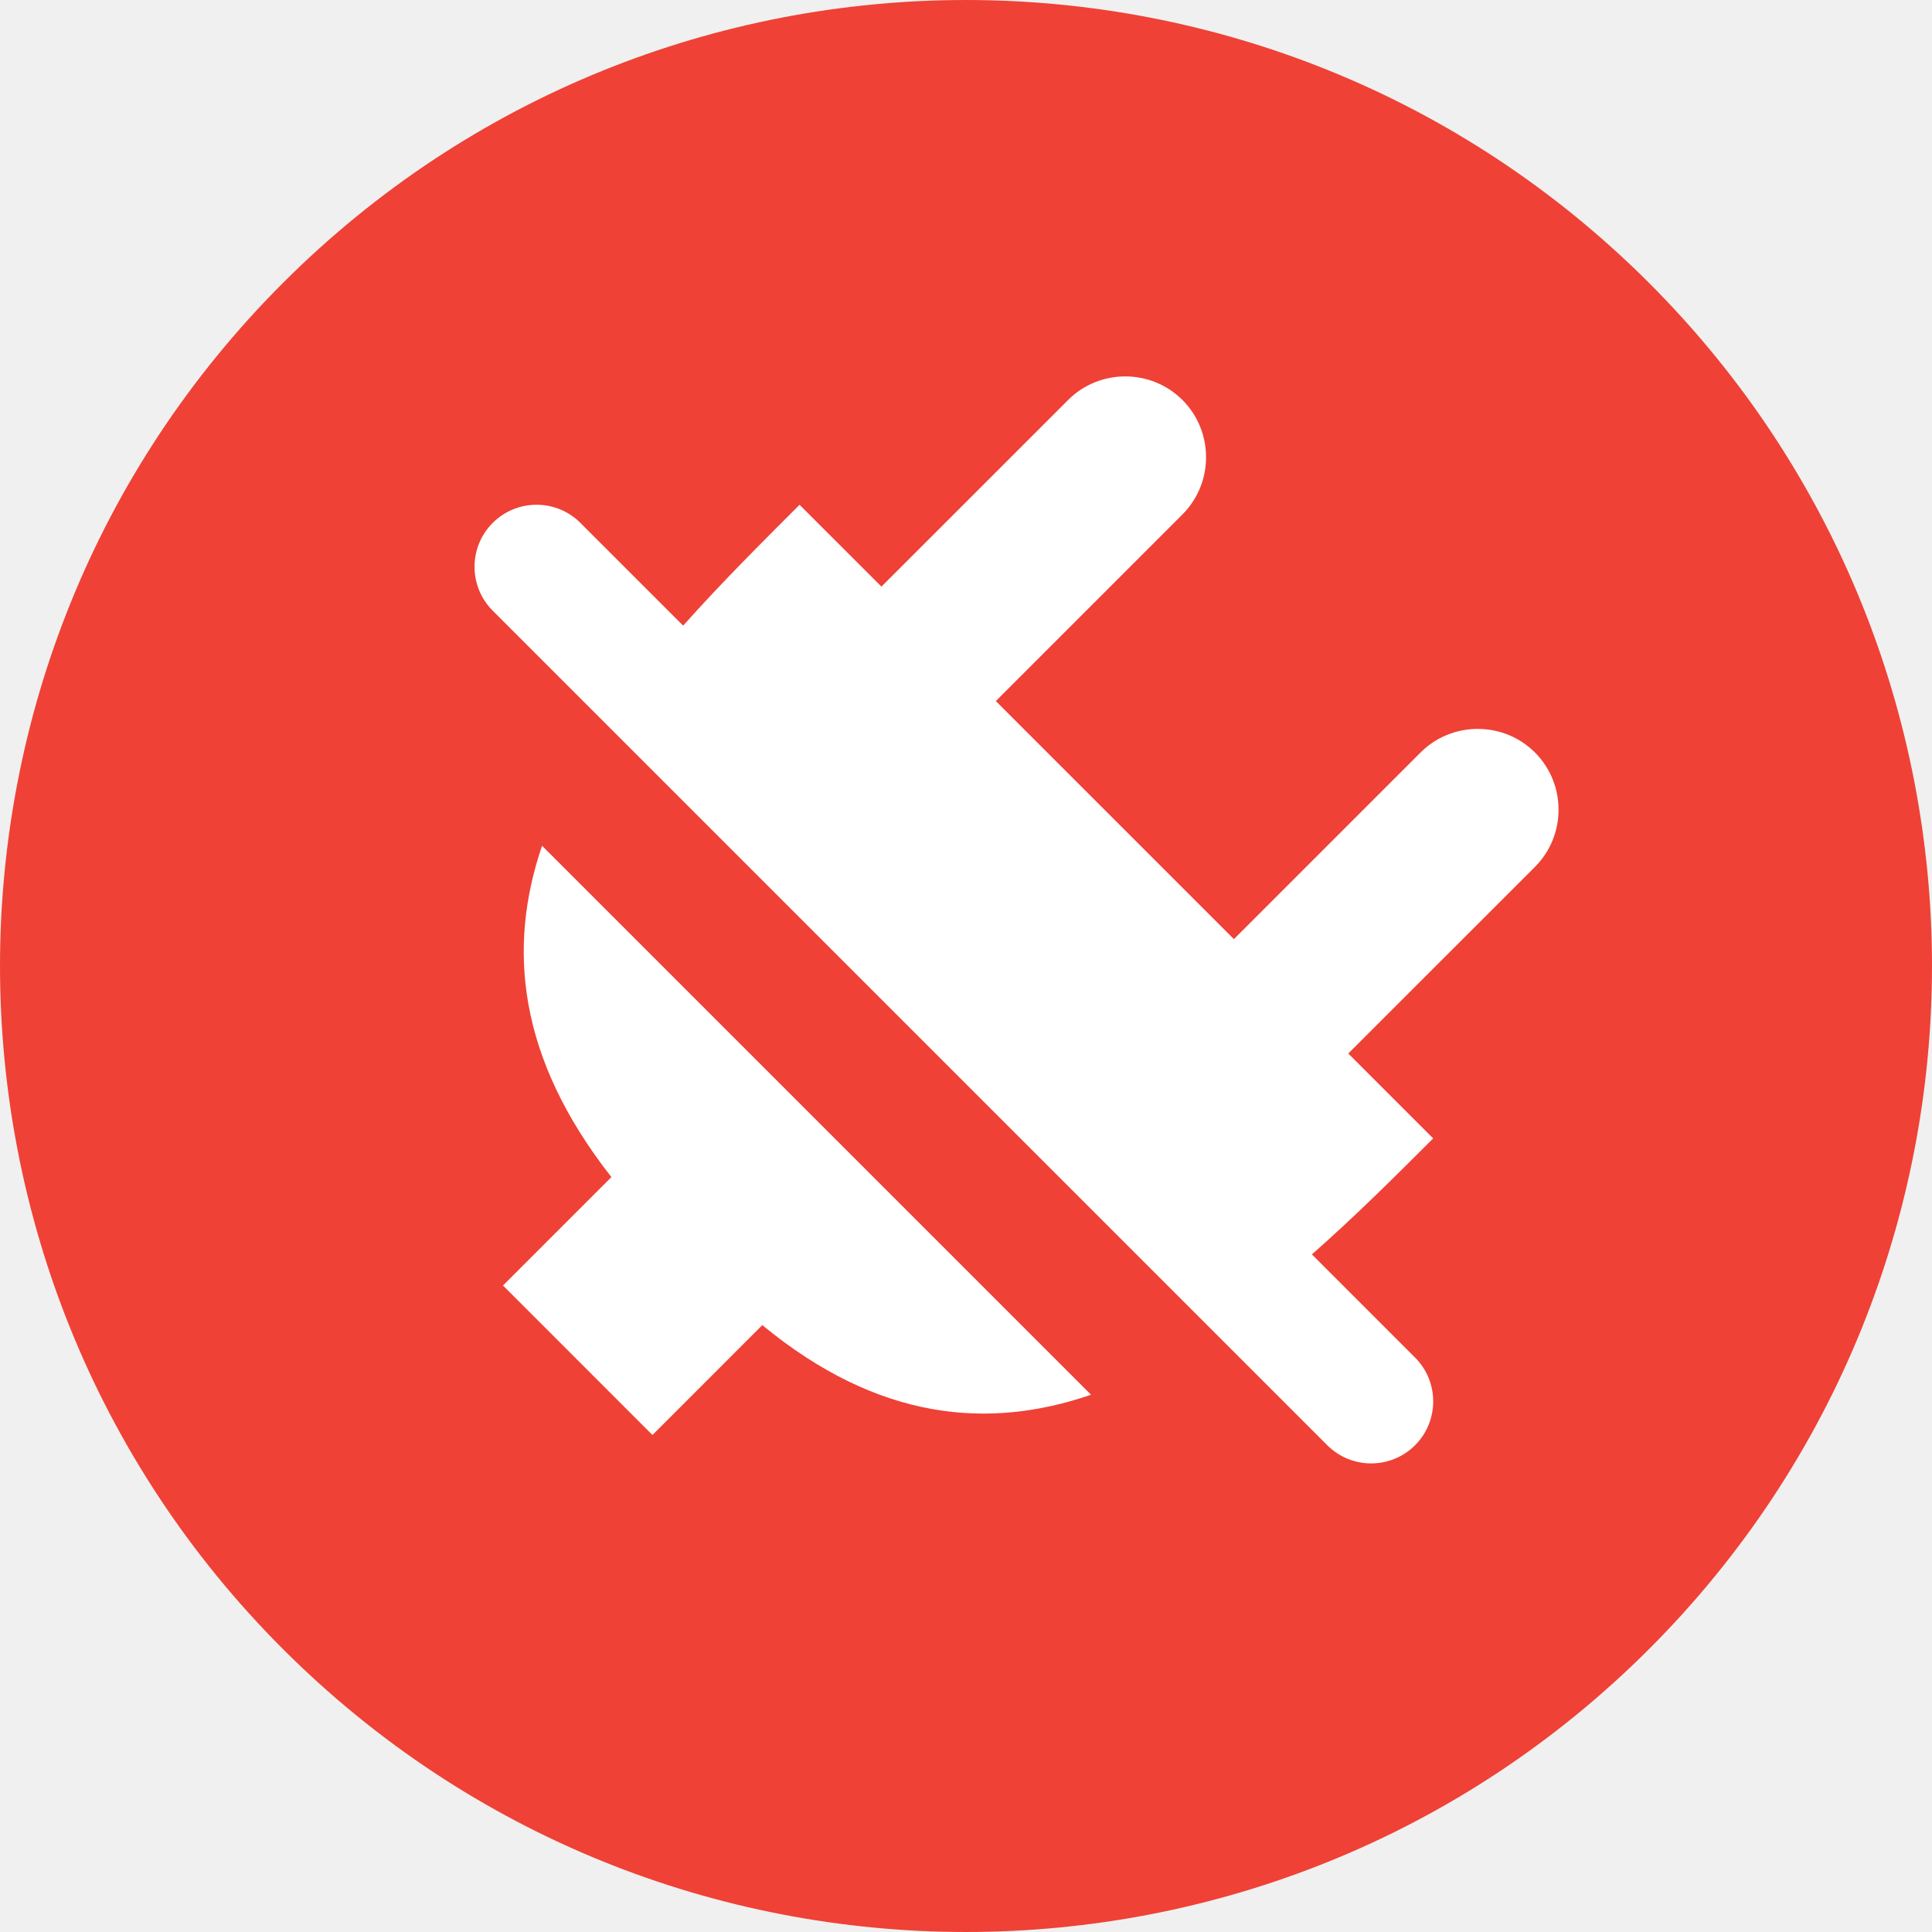
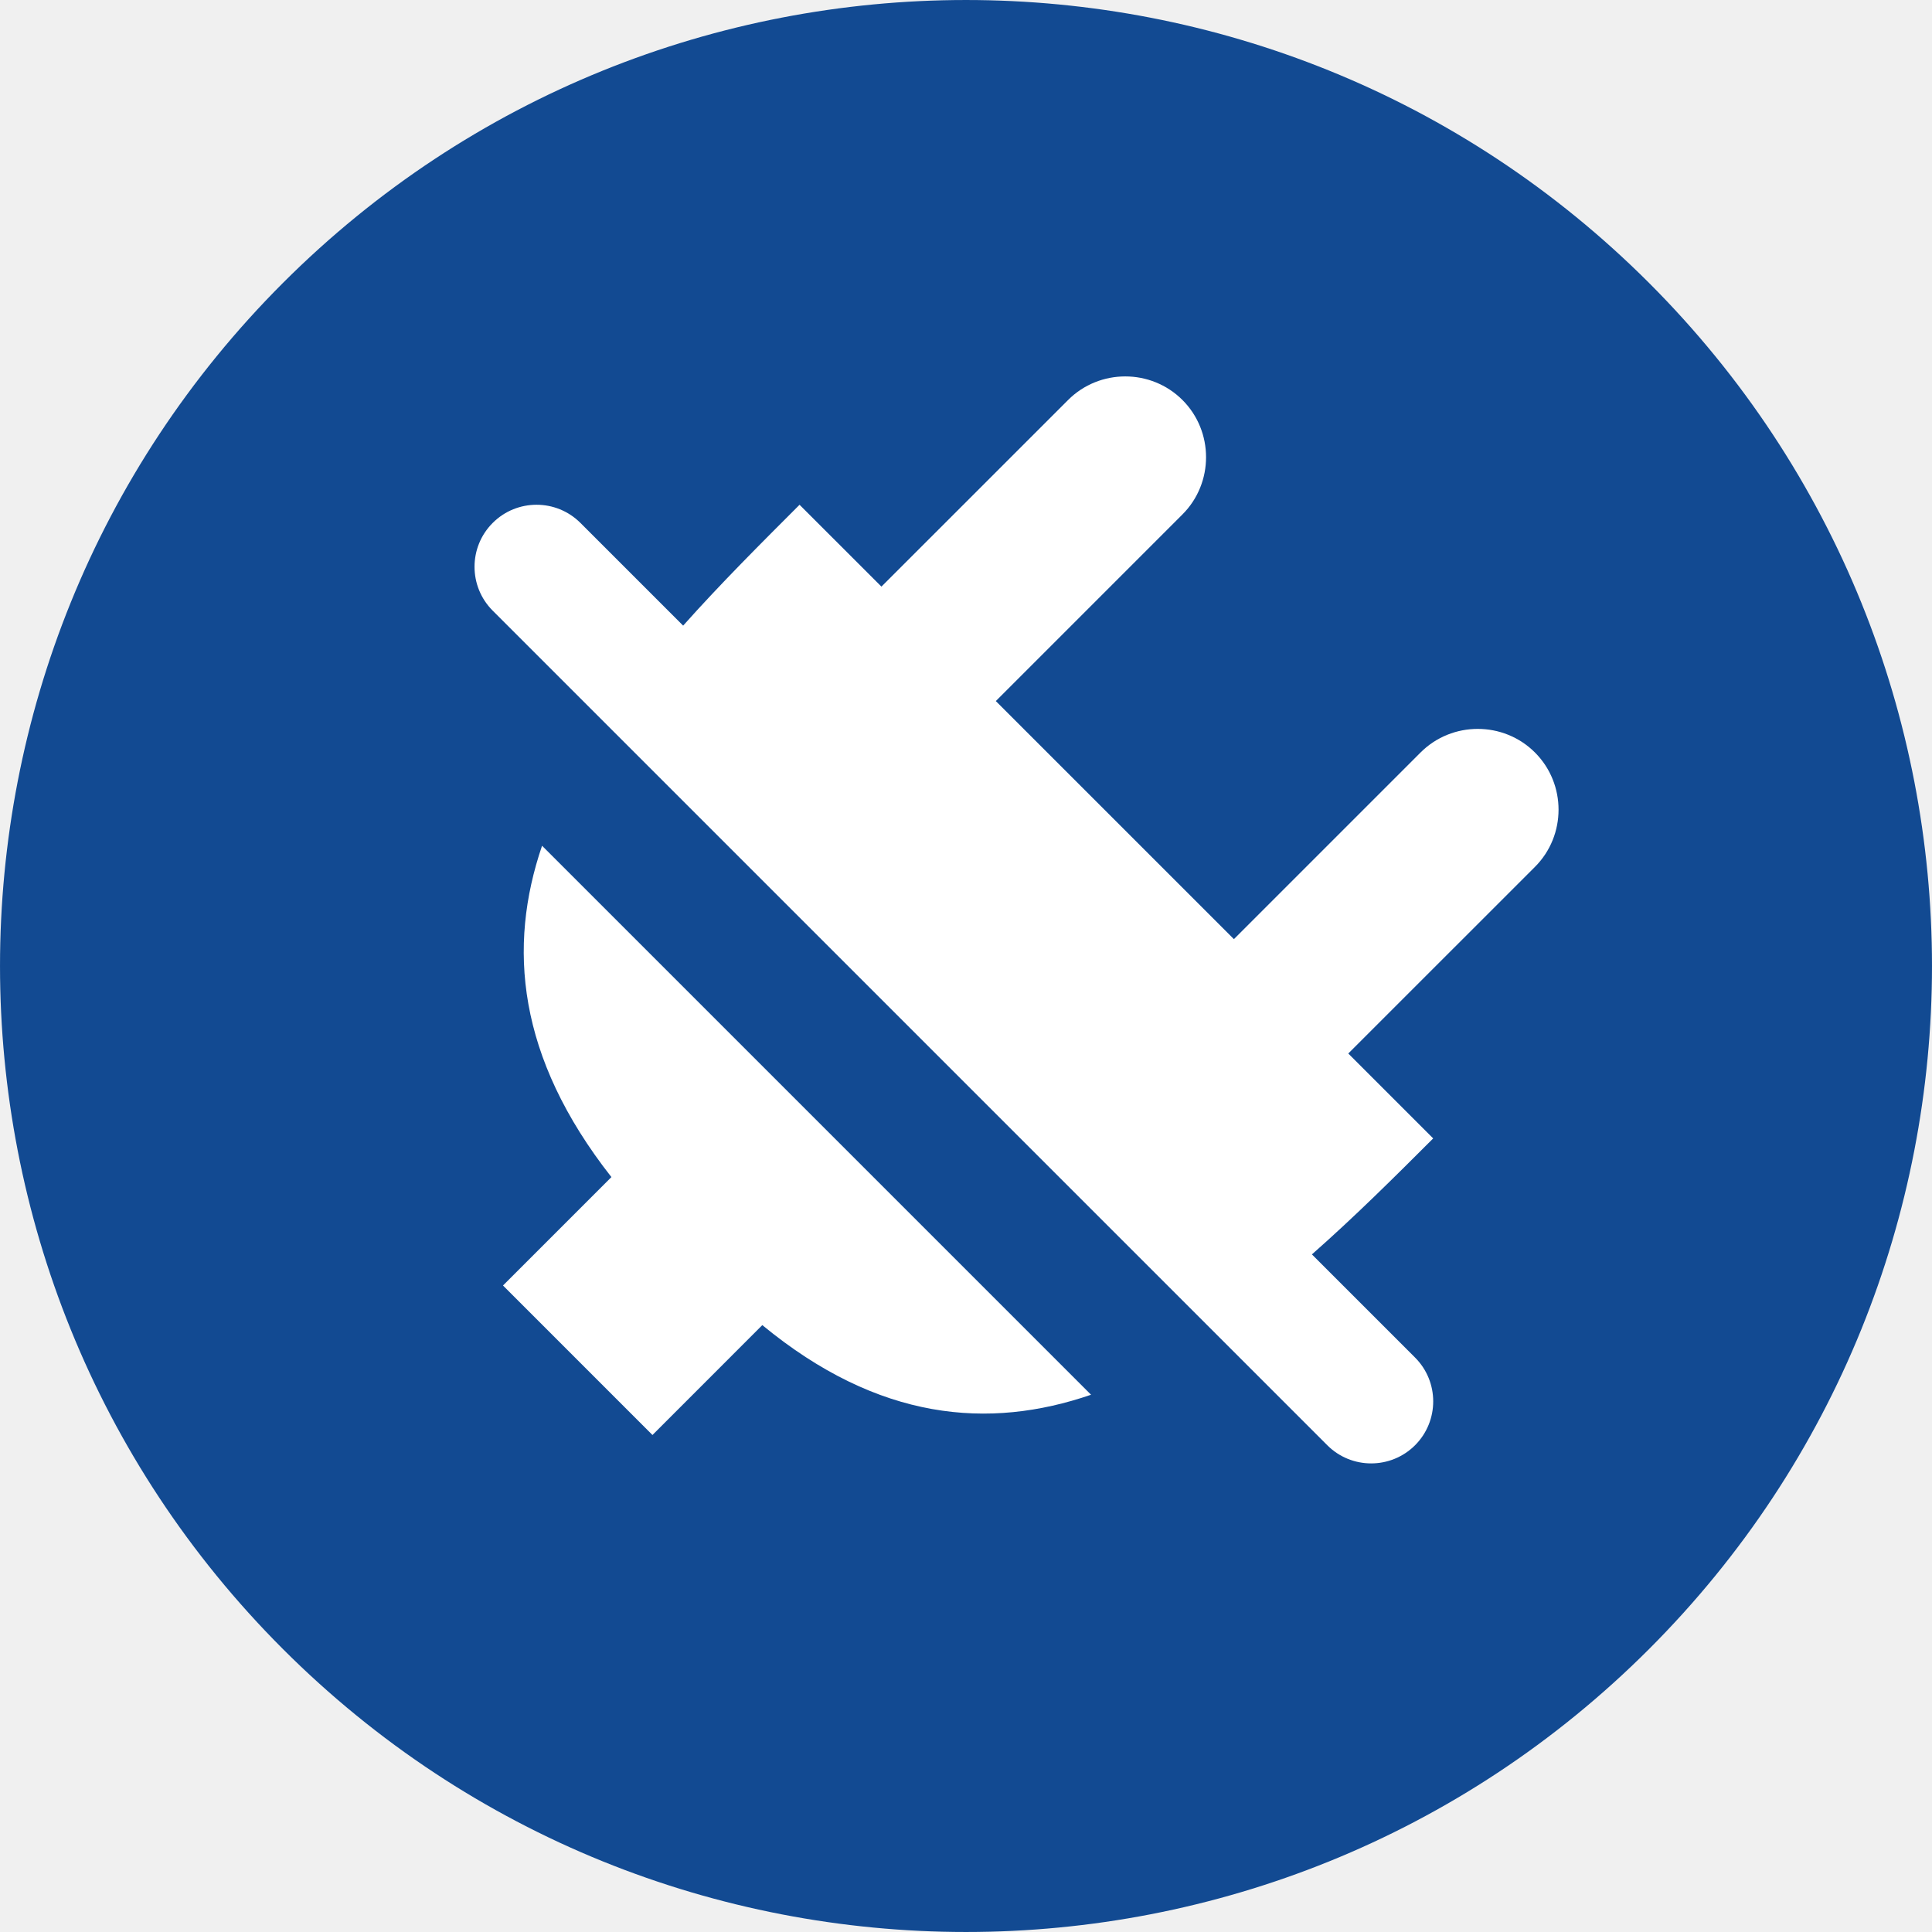
<svg xmlns="http://www.w3.org/2000/svg" shape-rendering="geometricPrecision" text-rendering="geometricPrecision" image-rendering="optimizeQuality" fill-rule="evenodd" clip-rule="evenodd" viewBox="0 0 512 512">
-   <circle fill="#EF4136" transform="rotate(45 -181.019 437.02) scale(3.28877)" r="77.84" />
+   <circle fill="rgb(18, 74, 146)" transform="rotate(45 -181.019 437.02) scale(3.28877)" r="77.84" />
  <path fill="#fff" d="m162.03 311.94-28.73 28.73 39.61 39.62 29.11-29.12c30.83 25.41 60.09 27.74 87.12 18.45L143.65 224.13c-9.12 26.74-6.66 55.93 18.38 87.81zm-31.46-150.11c-6.42-6.42-6.42-16.83 0-23.25 6.42-6.42 16.83-6.42 23.25 0l27.22 27.22c9.99-11.21 20.7-21.87 30.85-32.03l21.7 21.69 49.46-49.45c8.33-8.34 21.98-8.34 30.32 0 8.33 8.33 8.33 21.98 0 30.31l-49.47 49.47 63.1 63.09 49.46-49.46c8.34-8.34 21.98-8.34 30.32 0s8.33 21.98 0 30.31l-49.47 49.46 22.5 22.5c-10 10-20.74 20.7-32.14 30.74L375 359.76c6.42 6.41 6.42 16.83 0 23.25-6.42 6.41-16.84 6.41-23.25 0L130.57 161.83z" />
</svg>
